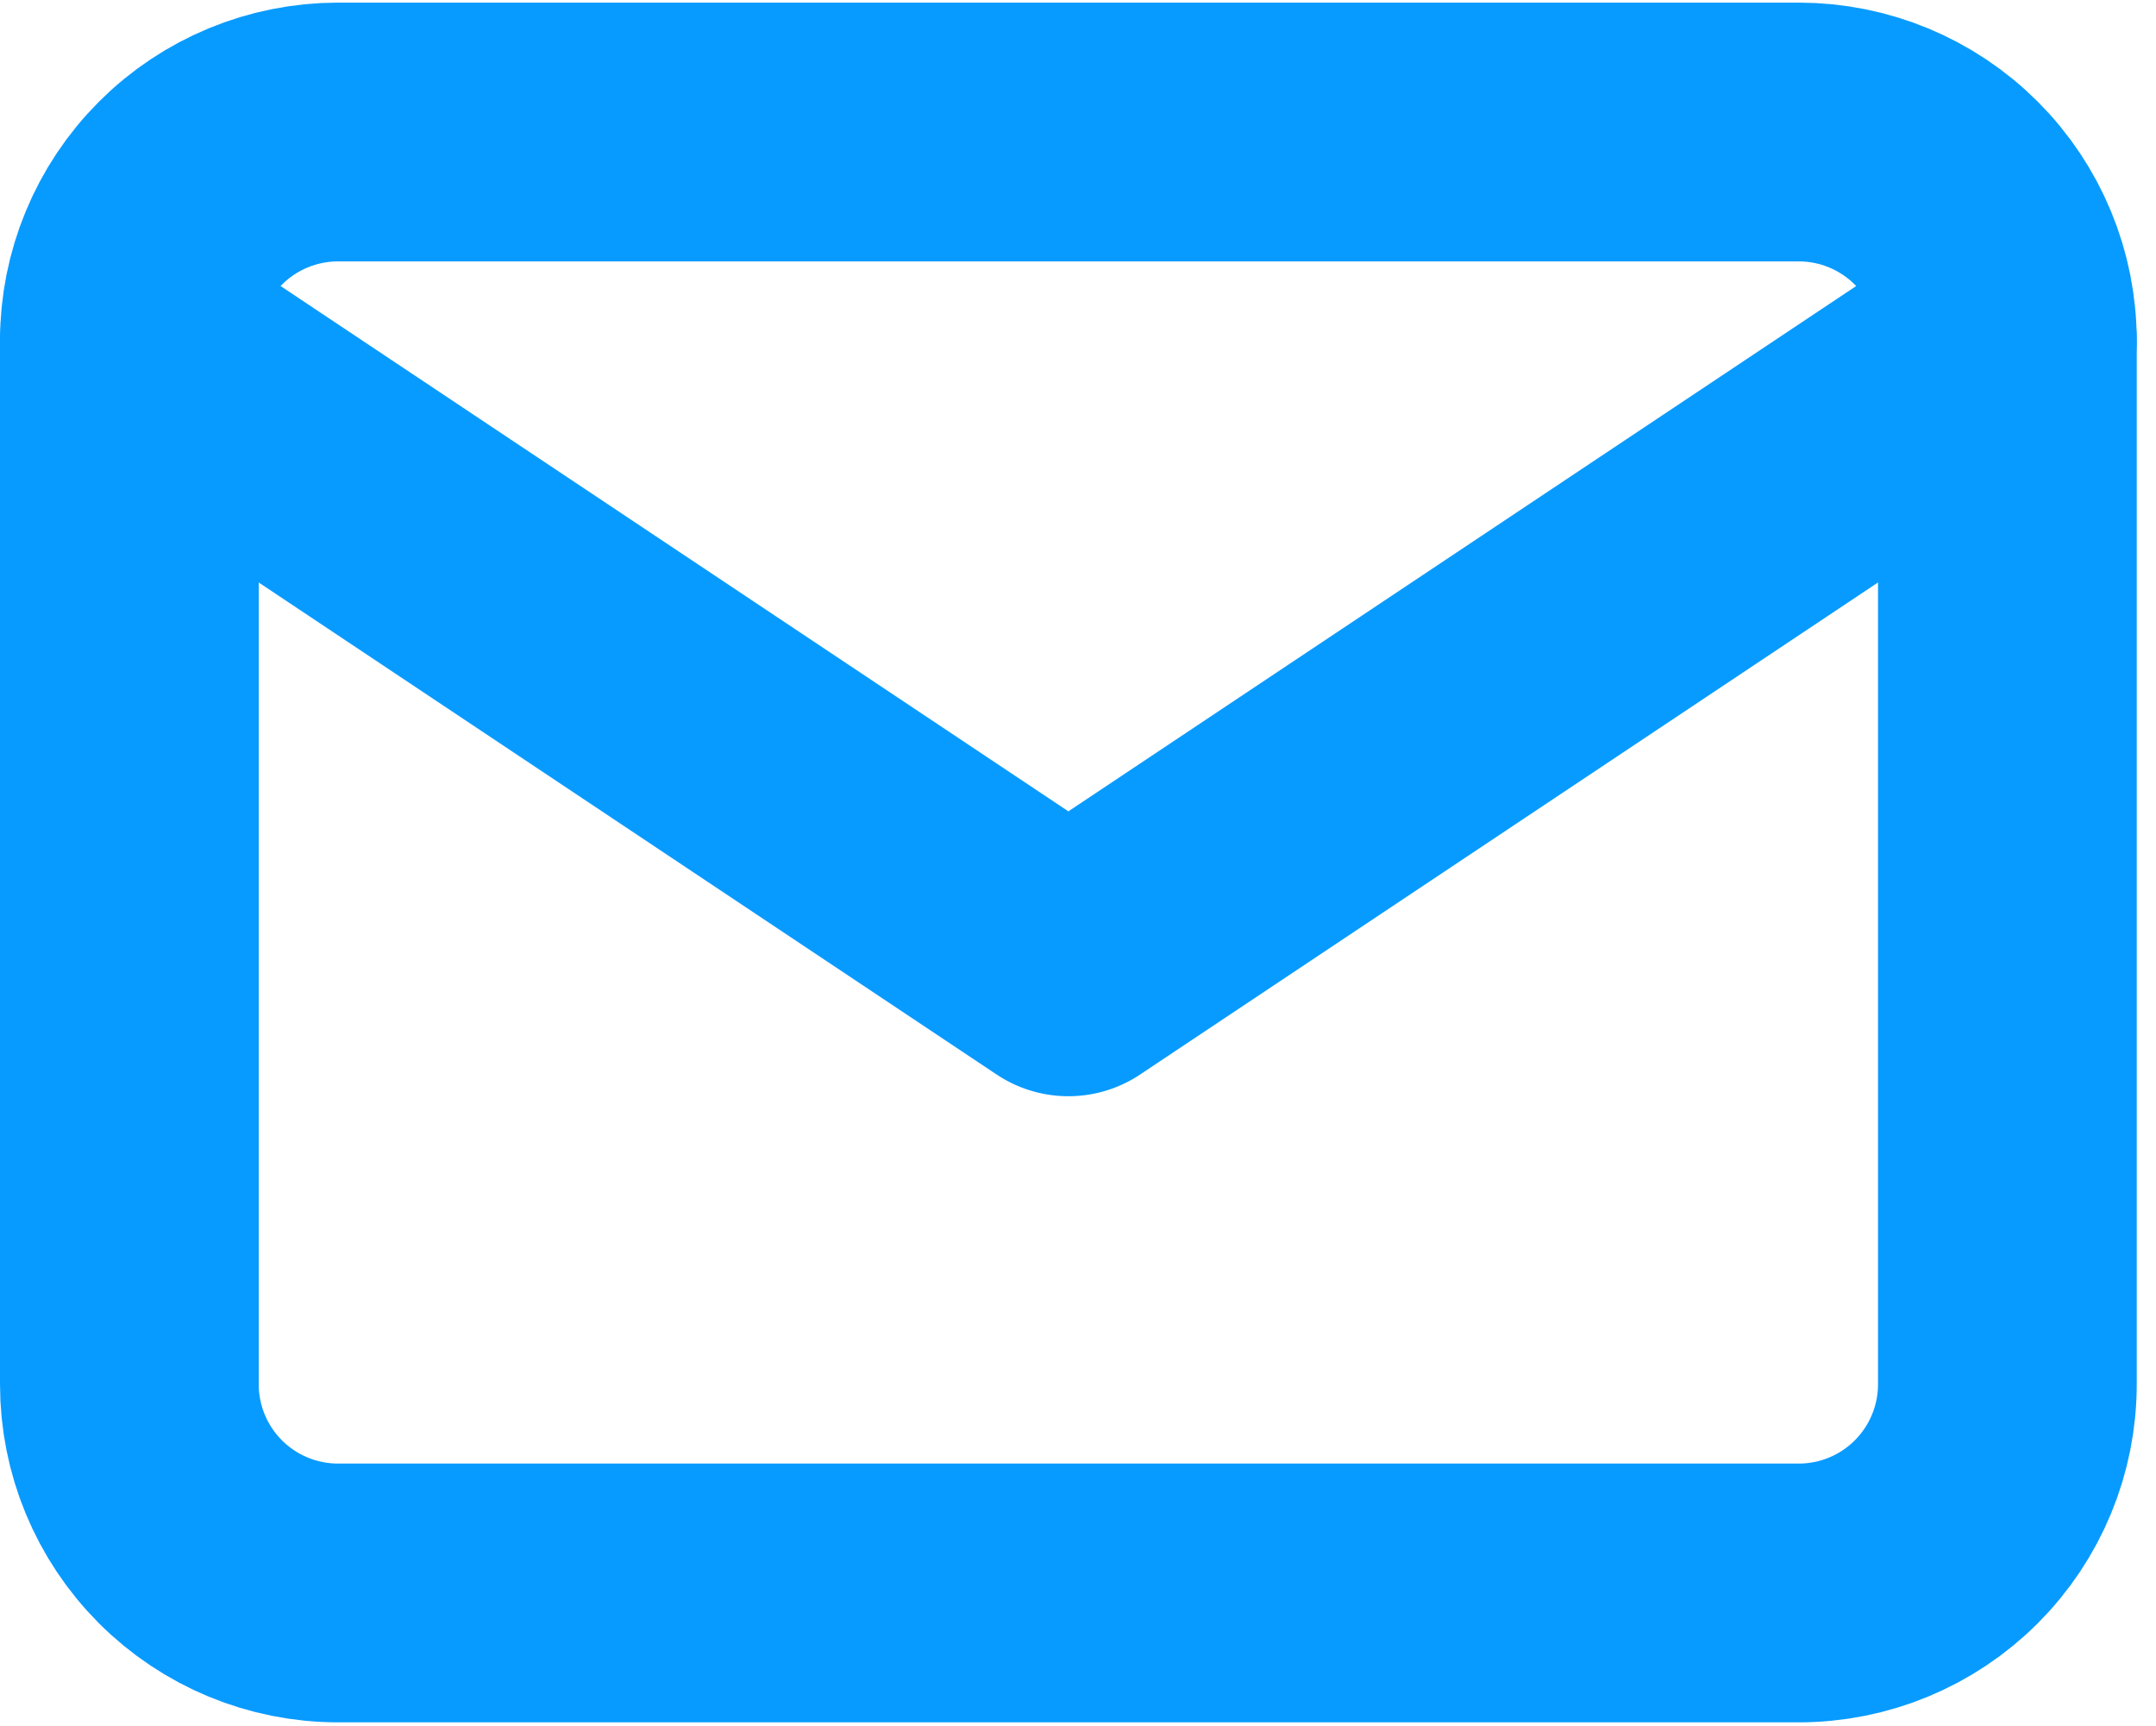
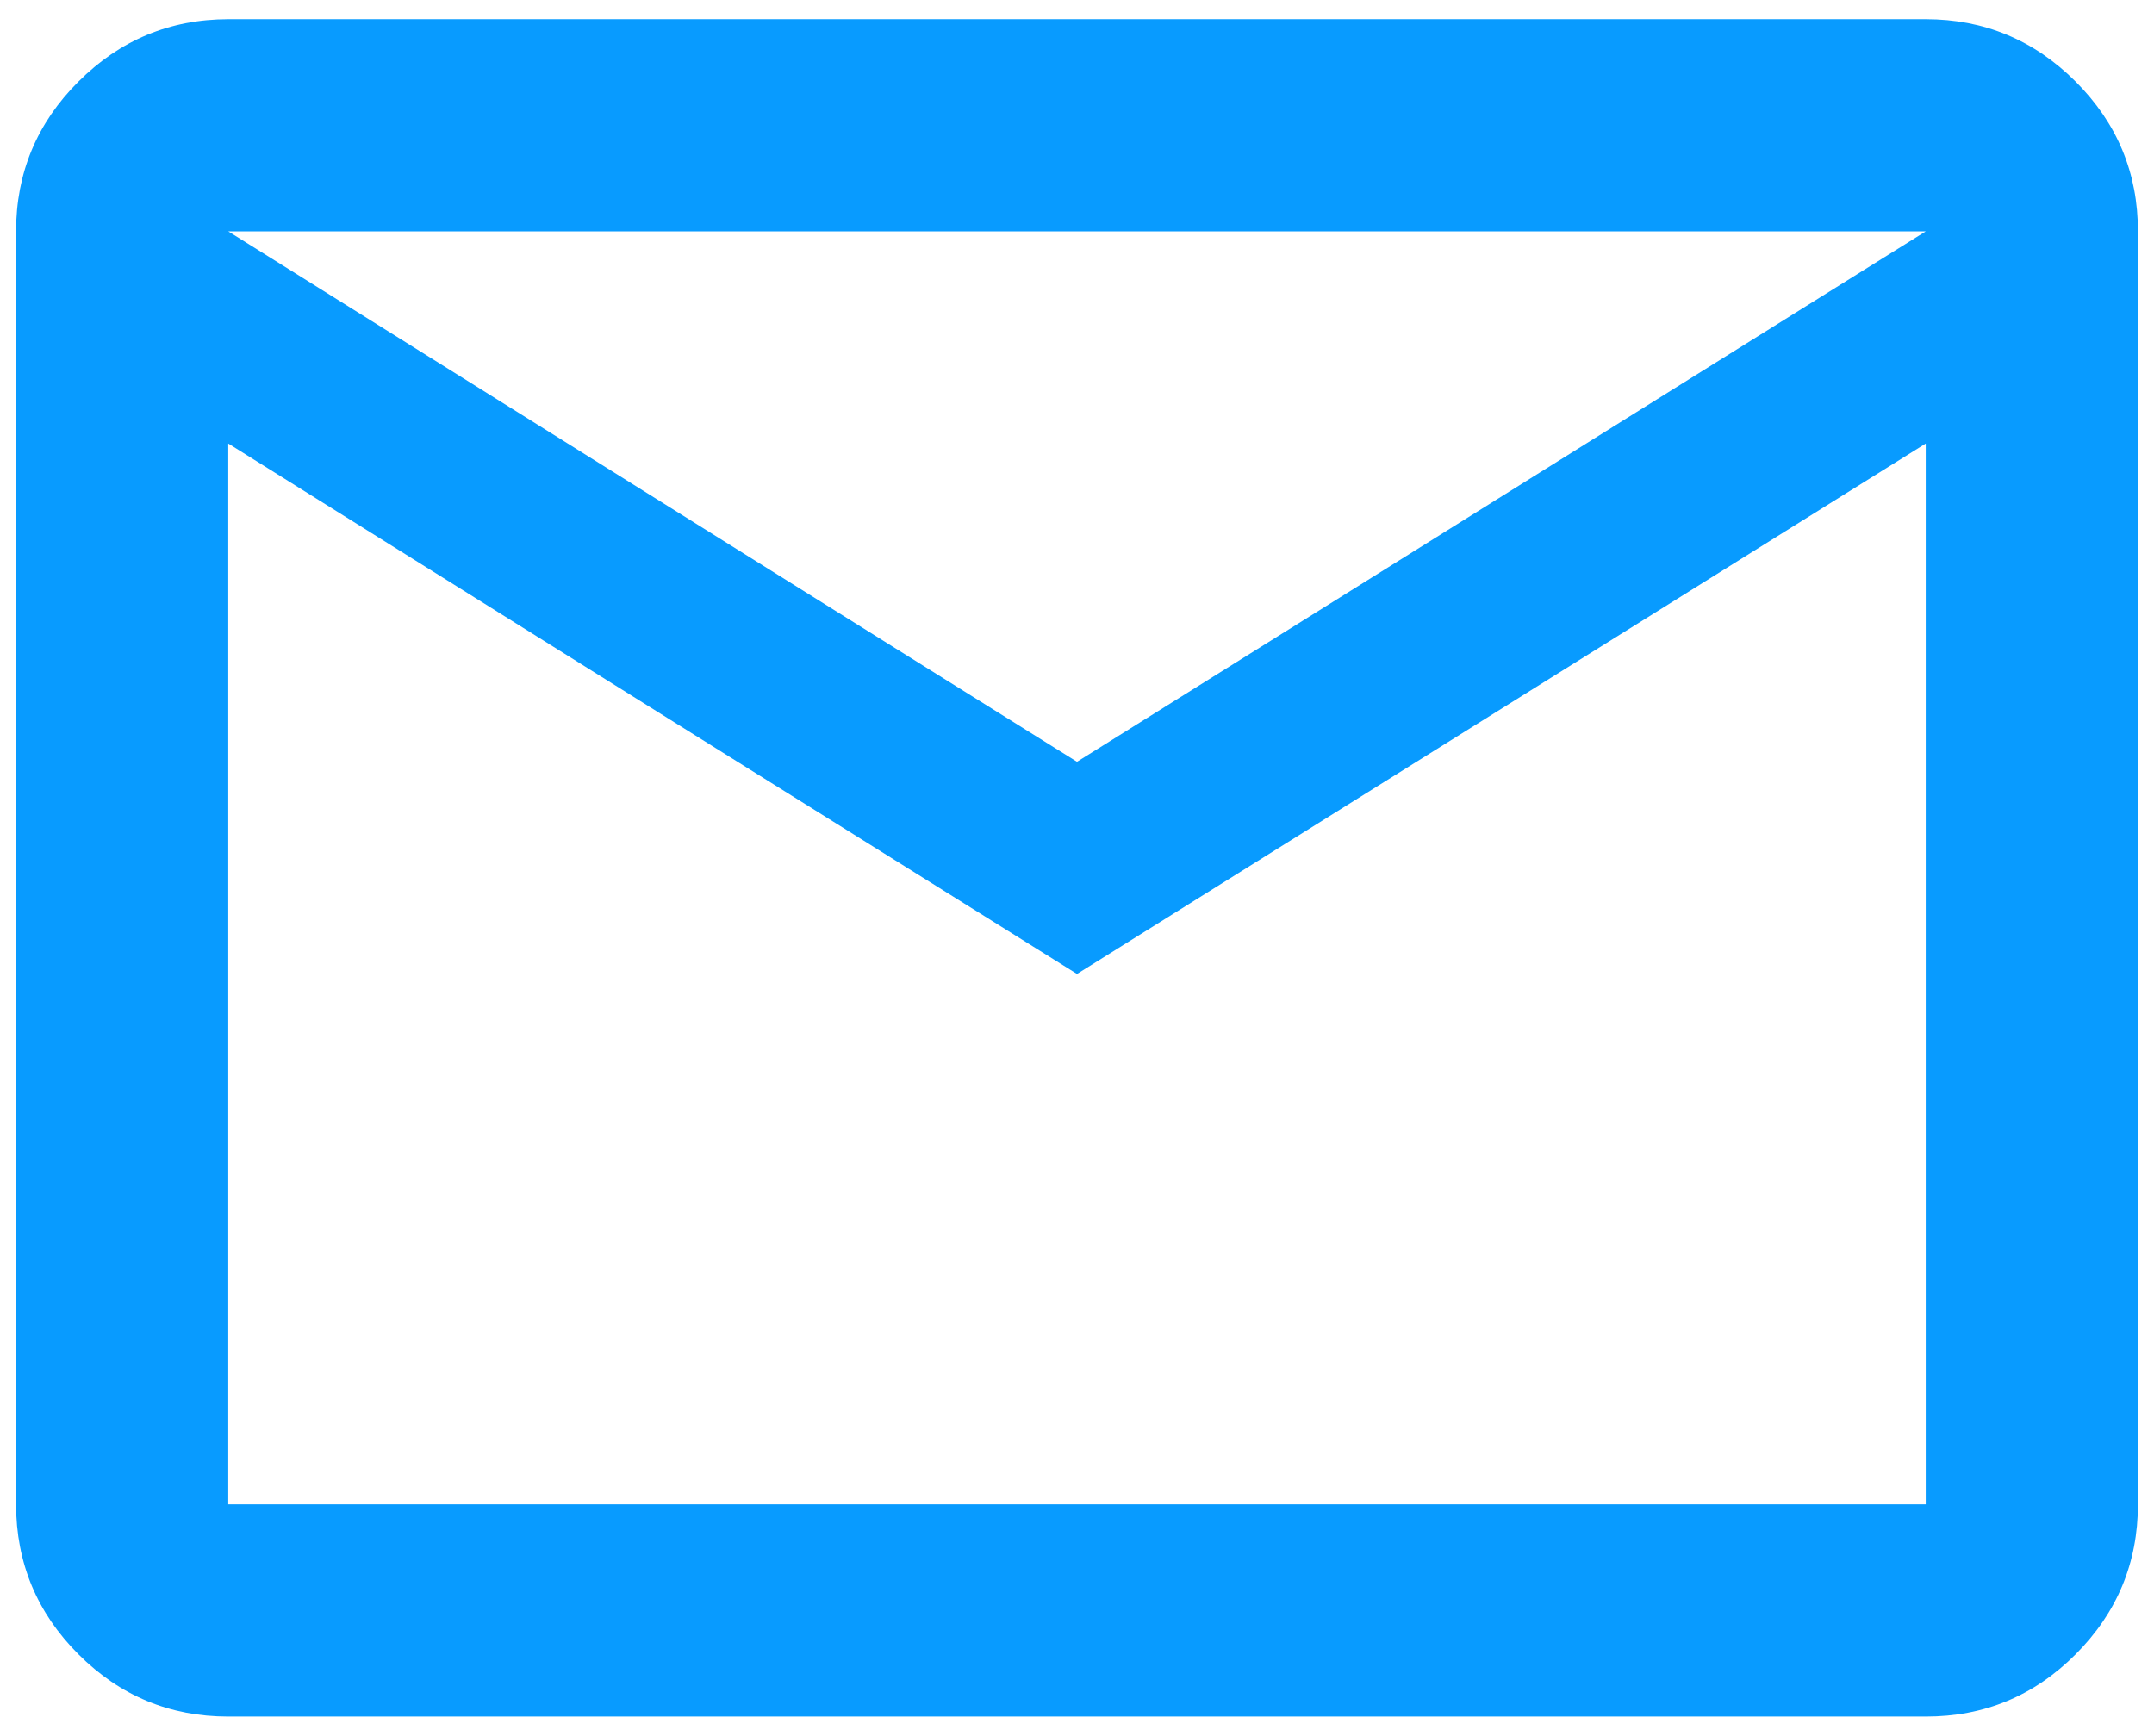
- <svg xmlns="http://www.w3.org/2000/svg" width="75" height="60" viewBox="0 0 75 60" fill="none">
-   <path d="M4.5 11.85C4.5 9.925 5.265 8.078 6.626 6.717C7.987 5.356 9.834 4.591 11.759 4.591H62.571C64.496 4.591 66.343 5.356 67.704 6.717C69.065 8.078 69.83 9.925 69.83 11.85V48.144C69.83 50.07 69.065 51.916 67.704 53.277C66.343 54.639 64.496 55.403 62.571 55.403H11.759C9.834 55.403 7.987 54.639 6.626 53.277C5.265 51.916 4.5 50.07 4.5 48.144V11.85Z" stroke="#089BFF" stroke-width="9" stroke-linecap="round" stroke-linejoin="round" />
-   <path d="M4.5 11.85L37.165 33.627L69.83 11.85" stroke="#089BFF" stroke-width="9" stroke-linecap="round" stroke-linejoin="round" />
+ <svg xmlns="http://www.w3.org/2000/svg" width="67" height="54" viewBox="0 0 67 54" fill="none">
+   <path d="M7.1 53.397C5.285 53.397 3.732 52.752 2.44 51.46C1.149 50.169 0.502 48.614 0.5 46.797V7.197C0.5 5.382 1.147 3.829 2.44 2.538C3.734 1.246 5.287 0.599 7.1 0.597H59.9C61.715 0.597 63.269 1.244 64.563 2.538C65.856 3.831 66.502 5.384 66.5 7.197V46.797C66.5 48.612 65.854 50.166 64.563 51.46C63.272 52.754 61.717 53.399 59.9 53.397H7.1ZM33.5 30.297L7.1 13.797V46.797H59.9V13.797L33.5 30.297ZM33.5 23.697L59.9 7.197H7.1L33.5 23.697ZM7.1 13.797V7.197V46.797V13.797Z" fill="#089BFF" />
</svg>
